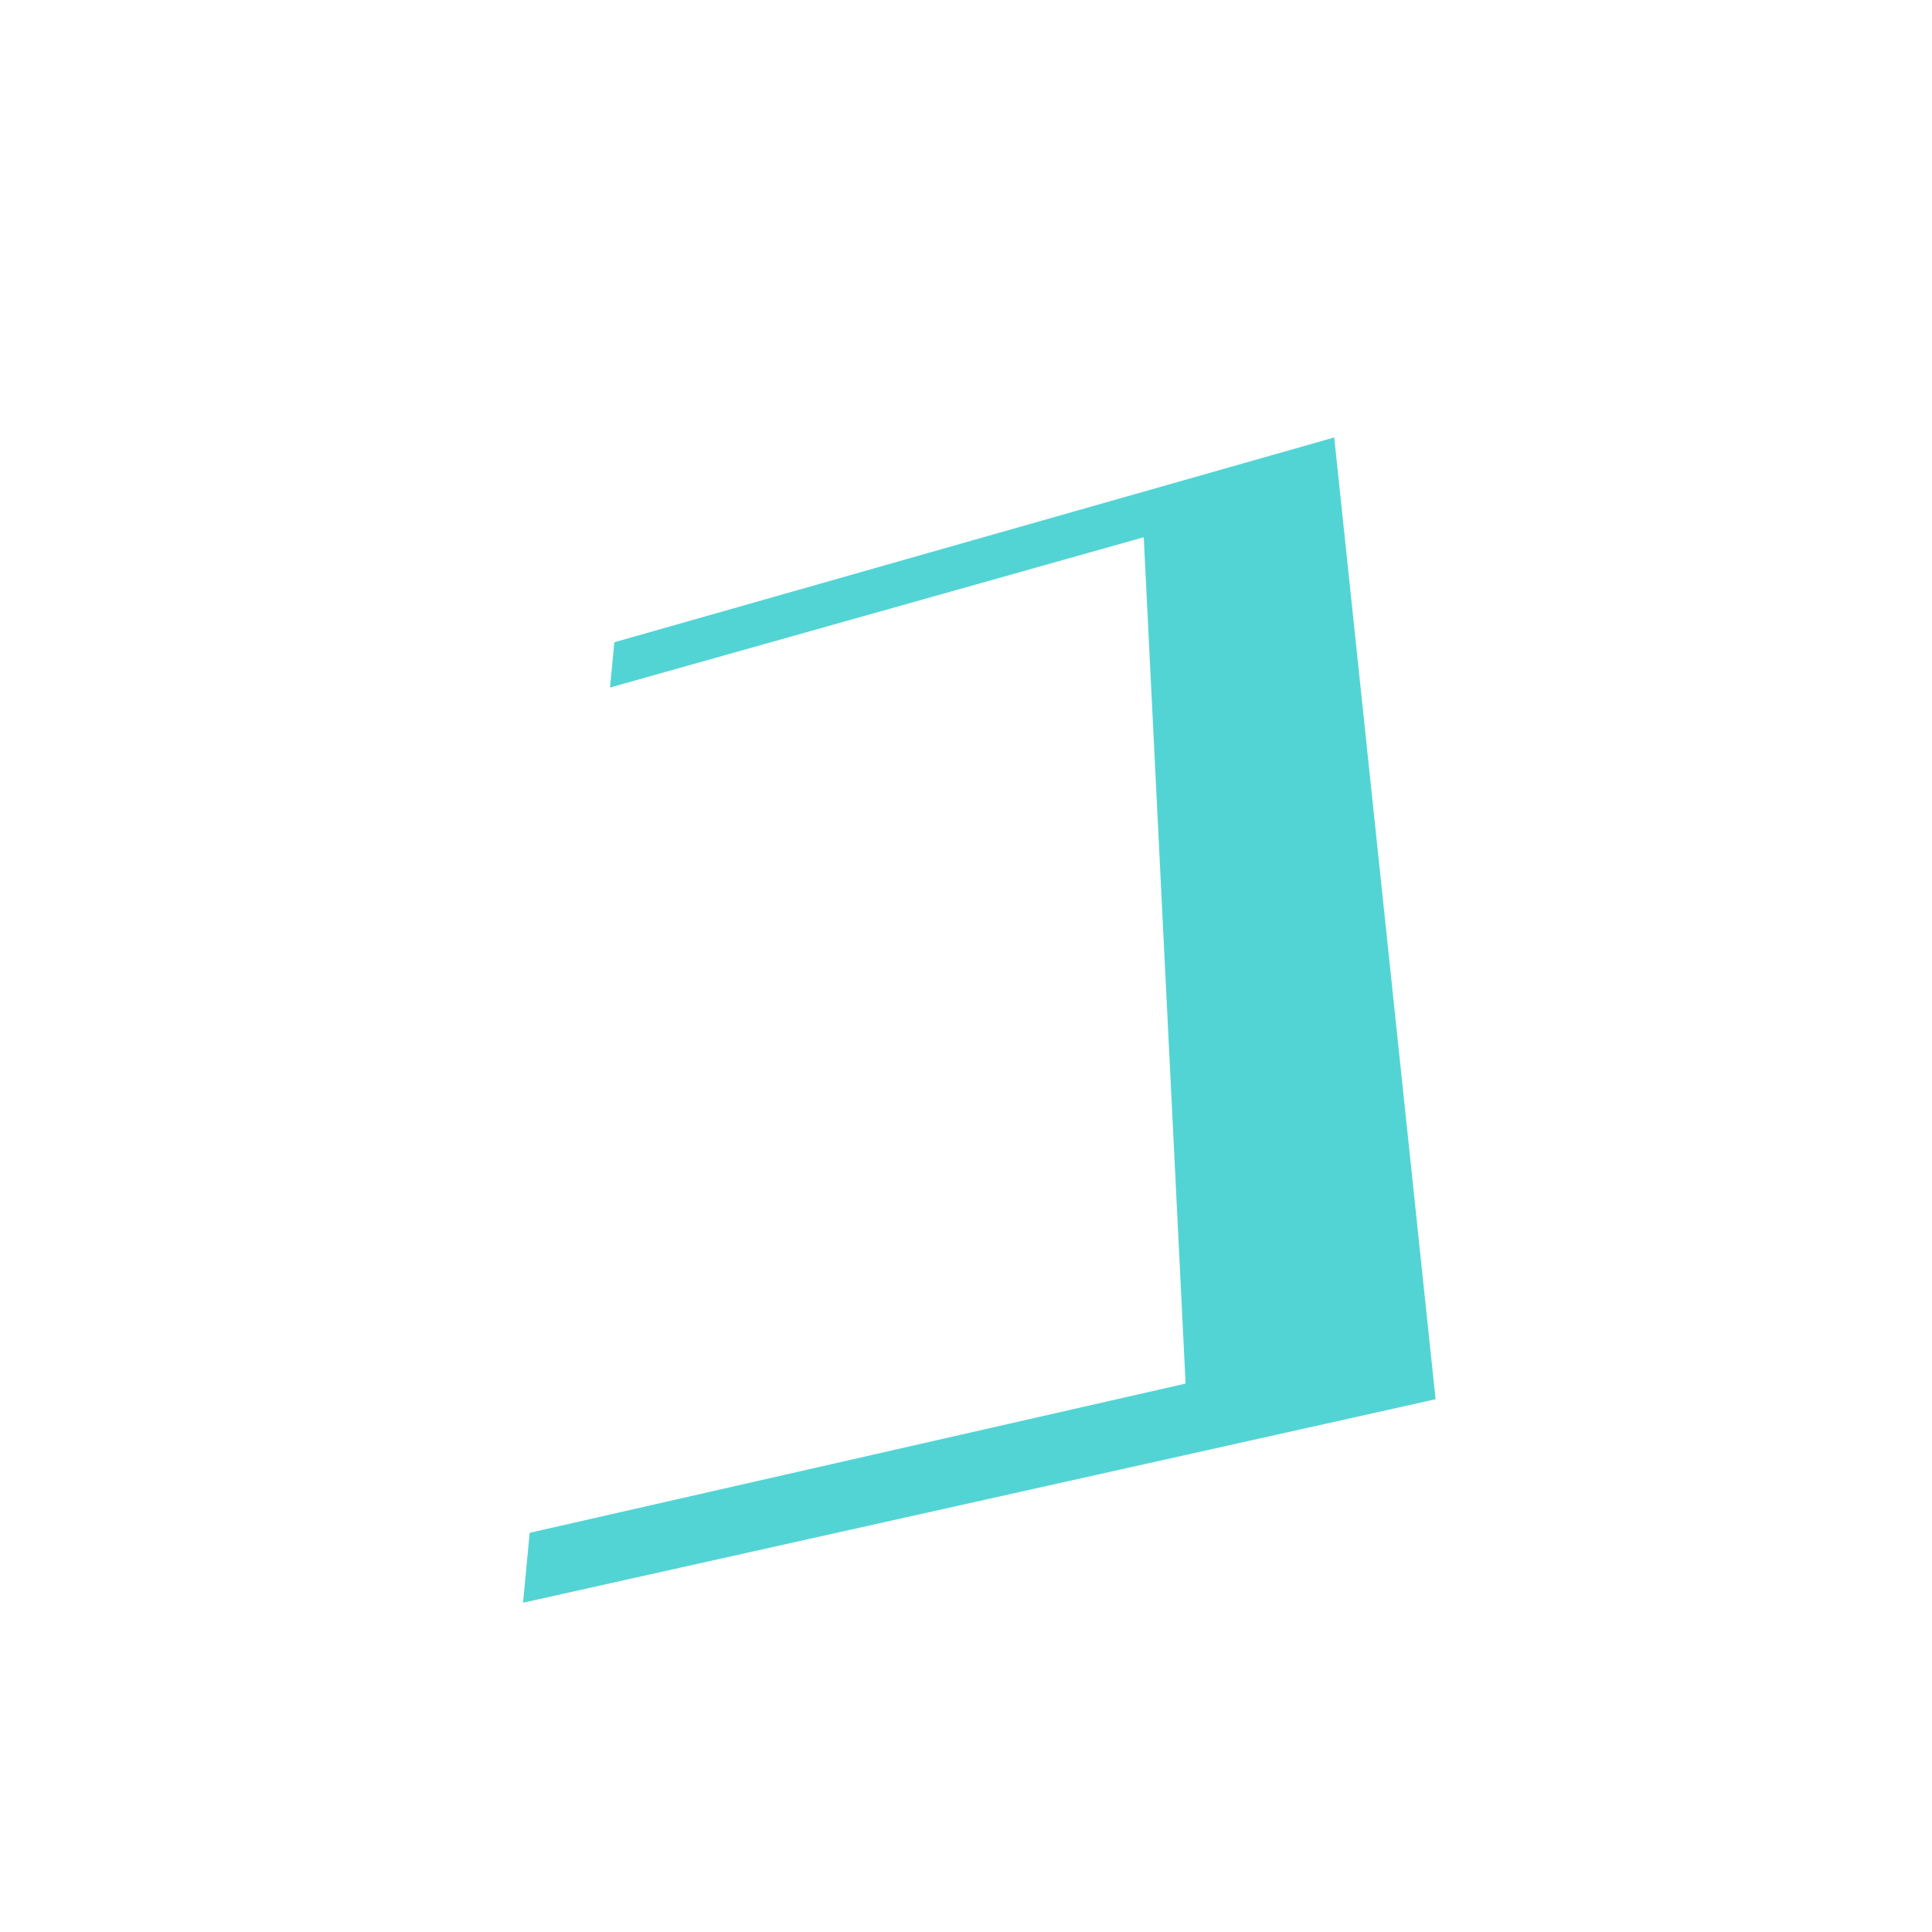
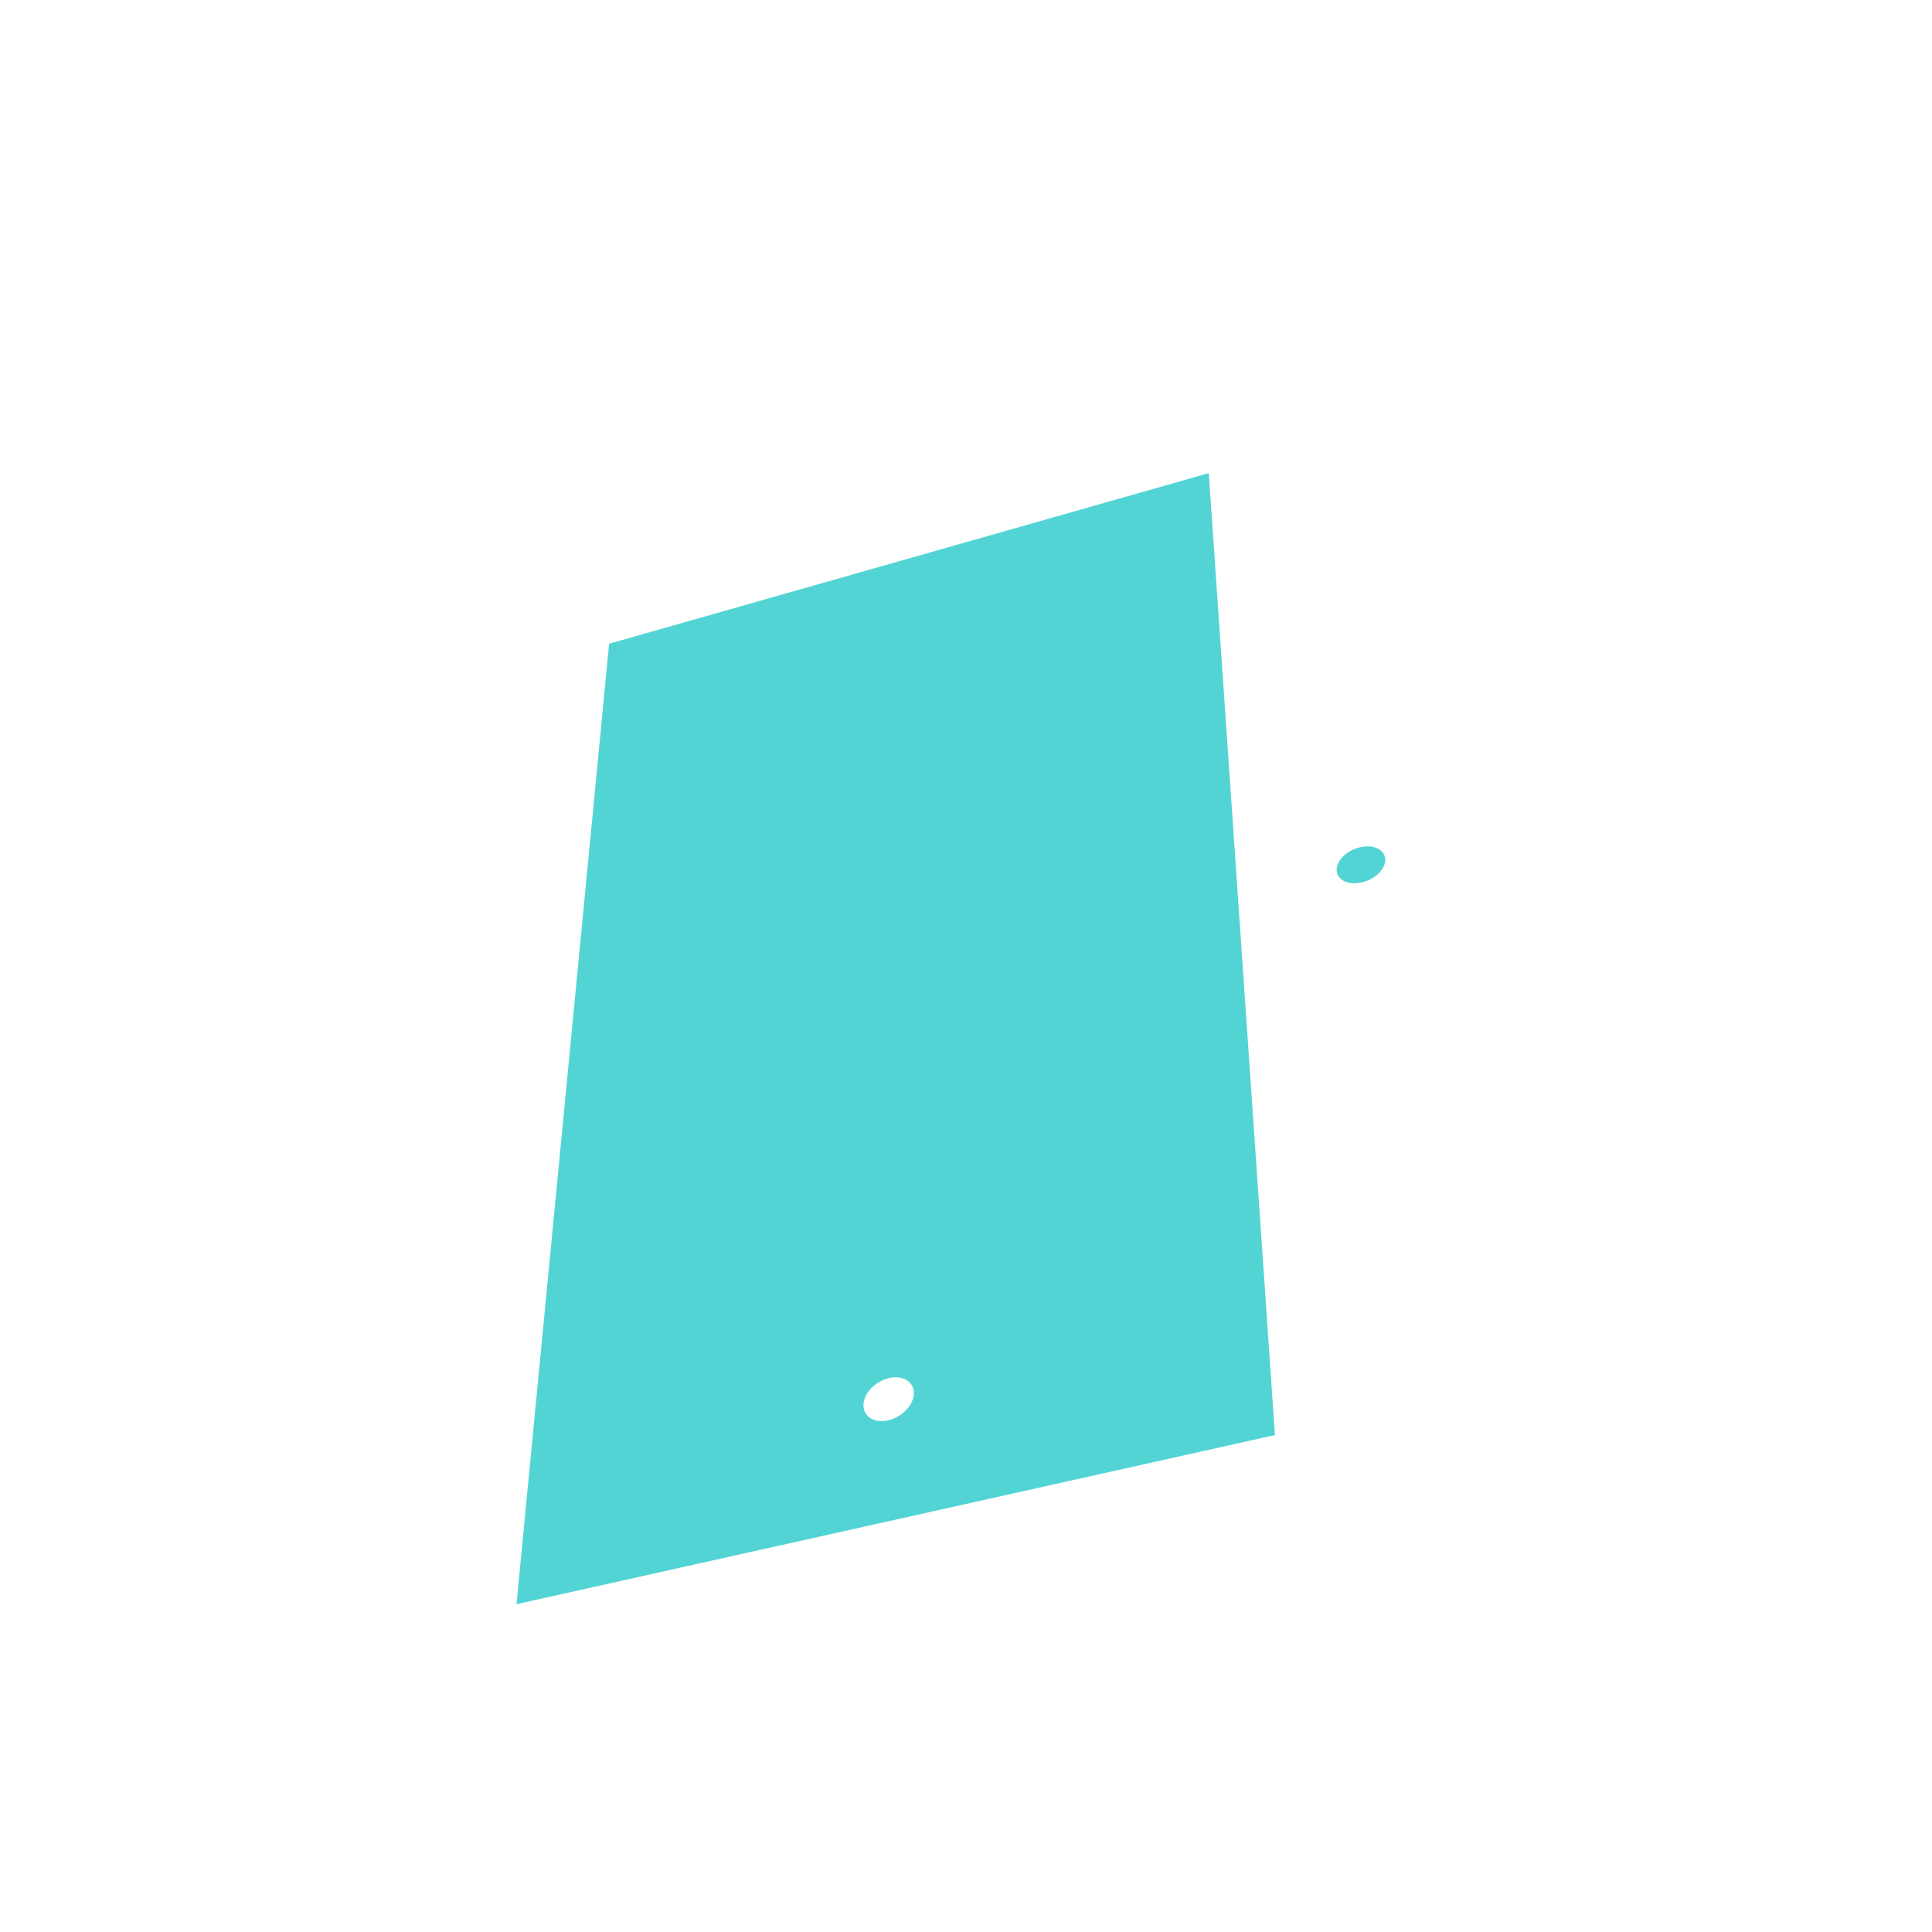
<svg xmlns="http://www.w3.org/2000/svg" viewBox="-250 -250 500 500" width="500" height="500">
-   <path d="M45.997,-110.962L-91.011,-83.786L-92.126,-72.065zM-91.011,-83.786L45.997,-110.962L95.298,-136.79zM95.298,-136.79L45.997,-110.962L121.529,112.123zM56.829,108.073L121.529,112.123L45.997,-110.962zM121.529,112.123L-112.922,146.69L-114.643,164.786zM-112.922,146.69L121.529,112.123L56.829,108.073z" style="fill:rgb(83,212,212)" />
+   <path d="M-92.36,-83.402L-26.179,111.833L62.833,-127.554zM-26.179,111.833L-92.36,-83.402L-26.301,112.188zM-26.301,112.188L-92.36,-83.402L-26.397,112.543zM-26.397,112.543L-92.36,-83.402L-26.469,112.896zM-26.469,112.896L-92.36,-83.402L-26.515,113.245zM-26.515,113.245L-92.36,-83.402L-26.536,113.591zM-92.36,-83.402L-26.531,113.931L-26.536,113.591zM-92.36,-83.402L-26.5,114.264L-26.531,113.931zM-92.36,-83.402L-26.444,114.588L-26.5,114.264zM-92.36,-83.402L-26.363,114.903L-26.444,114.588zM96.688,-27.238L97.147,-22.428L96.887,-27.527zM97.345,-28.088L98.233,-21.814L97.603,-28.358zM97.106,-27.811L97.935,-21.943L97.345,-28.088zM97.603,-28.358L98.548,-21.702L97.879,-28.619zM96.887,-27.527L97.654,-22.089L97.106,-27.811zM97.879,-28.619L98.876,-21.608L98.172,-28.87zM98.172,-28.87L99.219,-21.532L98.481,-29.111zM96.512,-26.945L97.147,-22.428L96.688,-27.238zM98.481,-29.111L99.573,-21.475L98.805,-29.341zM96.357,-26.649L96.923,-22.621L96.512,-26.945zM98.805,-29.341L99.937,-21.436L99.141,-29.558zM96.226,-26.351L96.72,-22.827L96.357,-26.649zM99.141,-29.558L100.311,-21.416L99.49,-29.762zM96.118,-26.052L96.539,-23.046L96.226,-26.351zM99.49,-29.762L100.693,-21.415L99.85,-29.952zM96.034,-25.754L96.381,-23.278L96.118,-26.052zM99.85,-29.952L101.08,-21.433L100.218,-30.128zM95.975,-25.457L96.245,-23.522L96.034,-25.754zM100.218,-30.128L101.473,-21.47L100.595,-30.288zM95.939,-25.163L96.134,-23.775L95.975,-25.457zM100.595,-30.288L101.868,-21.526L100.978,-30.431zM95.929,-24.873L96.046,-24.038L95.939,-25.163zM100.978,-30.431L102.265,-21.6L101.366,-30.559zM95.982,-24.31L95.929,-24.873L95.943,-24.588zM101.366,-30.559L102.661,-21.693L101.757,-30.669zM101.757,-30.669L103.056,-21.803L102.15,-30.761zM95.929,-24.873L95.982,-24.31L96.046,-24.038zM102.15,-30.761L103.447,-21.931L102.544,-30.836zM95.939,-25.163L96.046,-24.038L96.134,-23.775zM102.544,-30.836L103.834,-22.075L102.936,-30.892zM95.975,-25.457L96.134,-23.775L96.245,-23.522zM-116.331,165.162L-26.363,114.903L-92.36,-83.402zM102.936,-30.892L104.214,-22.237L103.325,-30.931zM96.034,-25.754L96.245,-23.522L96.381,-23.278zM103.325,-30.931L104.587,-22.413L103.71,-30.95zM96.118,-26.052L96.381,-23.278L96.539,-23.046zM103.71,-30.95L104.95,-22.605L104.09,-30.951zM96.226,-26.351L96.539,-23.046L96.72,-22.827zM104.09,-30.951L105.302,-22.811L104.462,-30.933zM96.357,-26.649L96.72,-22.827L96.923,-22.621zM104.462,-30.933L105.302,-22.811L104.825,-30.896zM96.512,-26.945L96.923,-22.621L97.147,-22.428zM104.825,-30.896L105.967,-23.263L105.178,-30.841zM96.887,-27.527L97.147,-22.428L97.391,-22.251zM105.178,-30.841L106.278,-23.507L105.52,-30.768zM96.887,-27.527L97.391,-22.251L97.654,-22.089zM105.52,-30.768L106.573,-23.761L105.849,-30.677zM97.106,-27.811L97.654,-22.089L97.935,-21.943zM105.849,-30.677L106.851,-24.025L106.163,-30.568zM97.345,-28.088L97.935,-21.943L98.233,-21.814zM106.163,-30.568L107.11,-24.297L106.463,-30.442zM97.603,-28.358L98.233,-21.814L98.548,-21.702zM106.463,-30.442L107.349,-24.577L106.745,-30.299zM97.879,-28.619L98.548,-21.702L98.876,-21.608zM106.745,-30.299L107.569,-24.864L107.01,-30.139zM98.172,-28.87L98.876,-21.608L99.219,-21.532zM107.01,-30.139L107.766,-25.155L107.256,-29.964zM98.481,-29.111L99.219,-21.532L99.573,-21.475zM107.256,-29.964L107.942,-25.451L107.483,-29.775zM107.483,-29.775L108.095,-25.749L107.688,-29.571zM98.805,-29.341L99.573,-21.475L99.937,-21.436zM107.688,-29.571L108.225,-26.049L107.872,-29.353zM99.141,-29.558L99.937,-21.436L100.311,-21.416zM107.872,-29.353L108.33,-26.35L108.034,-29.123zM99.49,-29.762L100.311,-21.416L100.693,-21.415zM108.034,-29.123L108.412,-26.649L108.173,-28.881zM99.85,-29.952L100.693,-21.415L101.08,-21.433zM108.173,-28.881L108.469,-26.947L108.289,-28.629zM100.218,-30.128L101.08,-21.433L101.473,-21.47zM108.289,-28.629L108.501,-27.242L108.38,-28.367zM100.595,-30.288L101.473,-21.47L101.868,-21.526zM108.38,-28.367L108.508,-27.532L108.447,-28.096zM100.978,-30.431L101.868,-21.526L102.265,-21.6zM101.366,-30.559L102.265,-21.6L102.661,-21.693zM108.447,-28.096L108.508,-27.532L108.49,-27.817zM101.757,-30.669L102.661,-21.693L103.056,-21.803zM108.38,-28.367L108.501,-27.242L108.508,-27.532zM102.15,-30.761L103.056,-21.803L103.447,-21.931zM108.289,-28.629L108.469,-26.947L108.501,-27.242zM102.544,-30.836L103.447,-21.931L103.834,-22.075zM108.173,-28.881L108.412,-26.649L108.469,-26.947zM102.936,-30.892L103.834,-22.075L104.214,-22.237zM108.034,-29.123L108.33,-26.35L108.412,-26.649zM103.325,-30.931L104.214,-22.237L104.587,-22.413zM107.872,-29.353L108.225,-26.049L108.33,-26.35zM103.71,-30.95L104.587,-22.413L104.95,-22.605zM107.688,-29.571L108.095,-25.749L108.225,-26.049zM104.09,-30.951L104.95,-22.605L105.302,-22.811zM107.483,-29.775L107.942,-25.451L108.095,-25.749zM107.256,-29.964L107.766,-25.155L107.942,-25.451zM104.825,-30.896L105.641,-23.031L105.967,-23.263zM107.01,-30.139L107.569,-24.864L107.766,-25.155zM105.178,-30.841L105.967,-23.263L106.278,-23.507zM104.825,-30.896L105.302,-22.811L105.641,-23.031zM106.745,-30.299L107.349,-24.577L107.569,-24.864zM105.52,-30.768L106.278,-23.507L106.573,-23.761zM106.463,-30.442L107.11,-24.297L107.349,-24.577zM105.849,-30.677L106.573,-23.761L106.851,-24.025zM106.163,-30.568L106.851,-24.025L107.11,-24.297zM62.833,-127.554L-22.328,107.589L-21.942,107.385zM62.833,-127.554L-21.942,107.385L-21.549,107.199zM62.833,-127.554L-22.704,107.811L-22.328,107.589zM62.833,-127.554L-21.549,107.199L-21.151,107.033zM62.833,-127.554L-23.07,108.049L-22.704,107.811zM62.833,-127.554L-21.151,107.033L-20.747,106.886zM62.833,-127.554L-23.424,108.304L-23.07,108.049zM62.833,-127.554L-20.747,106.886L-20.341,106.76zM62.833,-127.554L-23.765,108.573L-23.424,108.304zM62.833,-127.554L-20.341,106.76L-19.933,106.655zM62.833,-127.554L-24.091,108.856L-23.765,108.573zM62.833,-127.554L-19.933,106.655L-19.526,106.571zM62.833,-127.554L-24.401,109.152L-24.091,108.856zM62.833,-127.554L-19.526,106.571L-19.121,106.509zM62.833,-127.554L-24.694,109.46L-24.401,109.152zM62.833,-127.554L-19.121,106.509L-18.719,106.468zM62.833,-127.554L-24.969,109.778L-24.694,109.46zM62.833,-127.554L-18.719,106.468L-18.322,106.45zM62.833,-127.554L-25.224,110.105L-24.969,109.778zM62.833,-127.554L-18.322,106.45L-17.932,106.454zM62.833,-127.554L-25.46,110.44L-25.224,110.105zM62.833,-127.554L-17.932,106.454L-17.549,106.48zM62.833,-127.554L-25.673,110.782L-25.46,110.44zM62.833,-127.554L-17.549,106.48L-17.177,106.528zM62.833,-127.554L-25.865,111.129L-25.673,110.782zM62.833,-127.554L-17.177,106.528L-16.815,106.598zM62.833,-127.554L-26.034,111.48L-25.865,111.129zM62.833,-127.554L-16.815,106.598L-16.466,106.69zM62.833,-127.554L-26.179,111.833L-26.034,111.48zM62.833,-127.554L-16.466,106.69L-16.131,106.803zM62.833,-127.554L-16.131,106.803L-15.811,106.936zM62.833,-127.554L-15.811,106.936L-15.507,107.091zM62.833,-127.554L-15.507,107.091L-15.221,107.265zM62.833,-127.554L-15.221,107.265L-14.954,107.458zM62.833,-127.554L-14.954,107.458L-14.706,107.669zM62.833,-127.554L-14.706,107.669L-14.48,107.898zM62.833,-127.554L-14.48,107.898L-14.275,108.143zM62.833,-127.554L-14.275,108.143L-14.093,108.405zM62.833,-127.554L-14.093,108.405L-13.934,108.681zM62.833,-127.554L-13.934,108.681L-13.799,108.97zM62.833,-127.554L-13.799,108.97L-13.688,109.273zM62.833,-127.554L-13.688,109.273L-13.603,109.586zM62.833,-127.554L-13.603,109.586L-13.542,109.91zM62.833,-127.554L-13.542,109.91L-13.508,110.242zM62.833,-127.554L-13.508,110.242L-13.499,110.582zM62.833,-127.554L-13.499,110.582L79.956,121.393zM-26.363,114.903L-116.331,165.162L-26.256,115.207zM-26.256,115.207L-116.331,165.162L-26.125,115.498zM-26.125,115.498L-116.331,165.162L-25.97,115.777zM-25.97,115.777L-116.331,165.162L-25.791,116.041zM-25.791,116.041L-116.331,165.162L-25.589,116.29zM-25.589,116.29L-116.331,165.162L-25.365,116.522zM-25.365,116.522L-116.331,165.162L-25.12,116.736zM-25.12,116.736L-116.331,165.162L-24.854,116.933zM-24.854,116.933L-116.331,165.162L-24.57,117.11zM-24.57,117.11L-116.331,165.162L-24.267,117.268zM-24.267,117.268L-116.331,165.162L-23.947,117.405zM-23.947,117.405L-116.331,165.162L-23.612,117.522zM-23.612,117.522L-116.331,165.162L-23.262,117.617zM-23.262,117.617L-116.331,165.162L-22.899,117.69zM-22.899,117.69L-116.331,165.162L-22.525,117.74zM-22.525,117.74L-116.331,165.162L-22.141,117.769zM-13.516,110.928L79.956,121.393L-13.499,110.582zM-13.558,111.278L79.956,121.393L-13.516,110.928zM-13.627,111.633L79.956,121.393L-13.558,111.278zM-13.72,111.989L79.956,121.393L-13.627,111.633zM-13.839,112.346L79.956,121.393L-13.72,111.989zM-13.982,112.702L79.956,121.393L-13.839,112.346zM-14.15,113.055L79.956,121.393L-13.982,112.702zM-22.141,117.769L-116.331,165.162L79.956,121.393zM-14.34,113.405L79.956,121.393L-14.15,113.055zM-14.554,113.75L79.956,121.393L-14.34,113.405zM-14.789,114.089L79.956,121.393L-14.554,113.75zM-22.141,117.769L79.956,121.393L-21.748,117.775zM-15.044,114.419L79.956,121.393L-14.789,114.089zM-21.748,117.775L79.956,121.393L-21.348,117.758zM-15.32,114.741L79.956,121.393L-15.044,114.419zM-21.348,117.758L79.956,121.393L-20.943,117.719zM-15.615,115.052L79.956,121.393L-15.32,114.741zM-20.943,117.719L79.956,121.393L-20.534,117.658zM-15.927,115.352L79.956,121.393L-15.615,115.052zM-20.534,117.658L79.956,121.393L-20.123,117.574zM-16.255,115.638L79.956,121.393L-15.927,115.352zM-20.123,117.574L79.956,121.393L-19.712,117.469zM-16.598,115.911L79.956,121.393L-16.255,115.638zM-19.712,117.469L79.956,121.393L-19.301,117.343zM-16.955,116.168L79.956,121.393L-16.598,115.911zM-19.301,117.343L79.956,121.393L-18.894,117.195zM-17.325,116.41L79.956,121.393L-16.955,116.168zM-18.894,117.195L79.956,121.393L-18.491,117.027zM-17.705,116.634L79.956,121.393L-17.325,116.41zM-18.491,117.027L79.956,121.393L-18.094,116.84zM-18.094,116.84L79.956,121.393L-17.705,116.634z" style="fill:rgb(83,212,212)" />
</svg>
